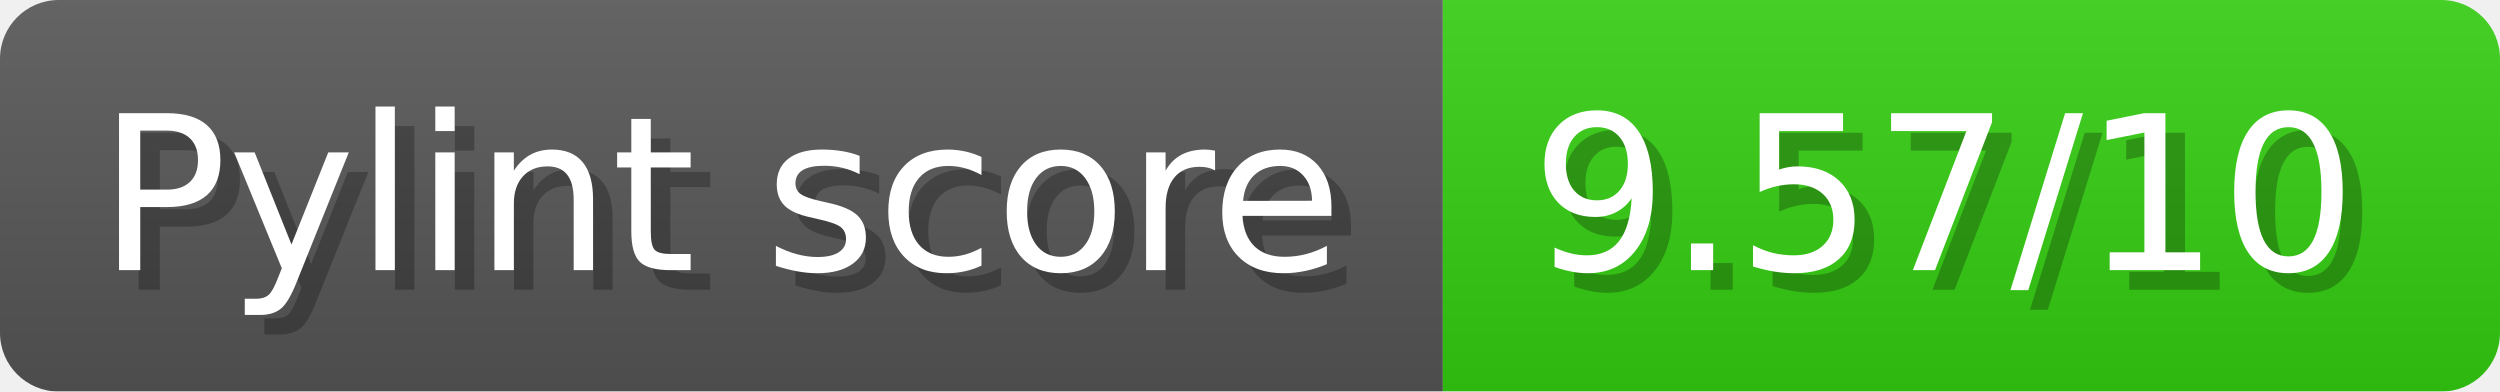
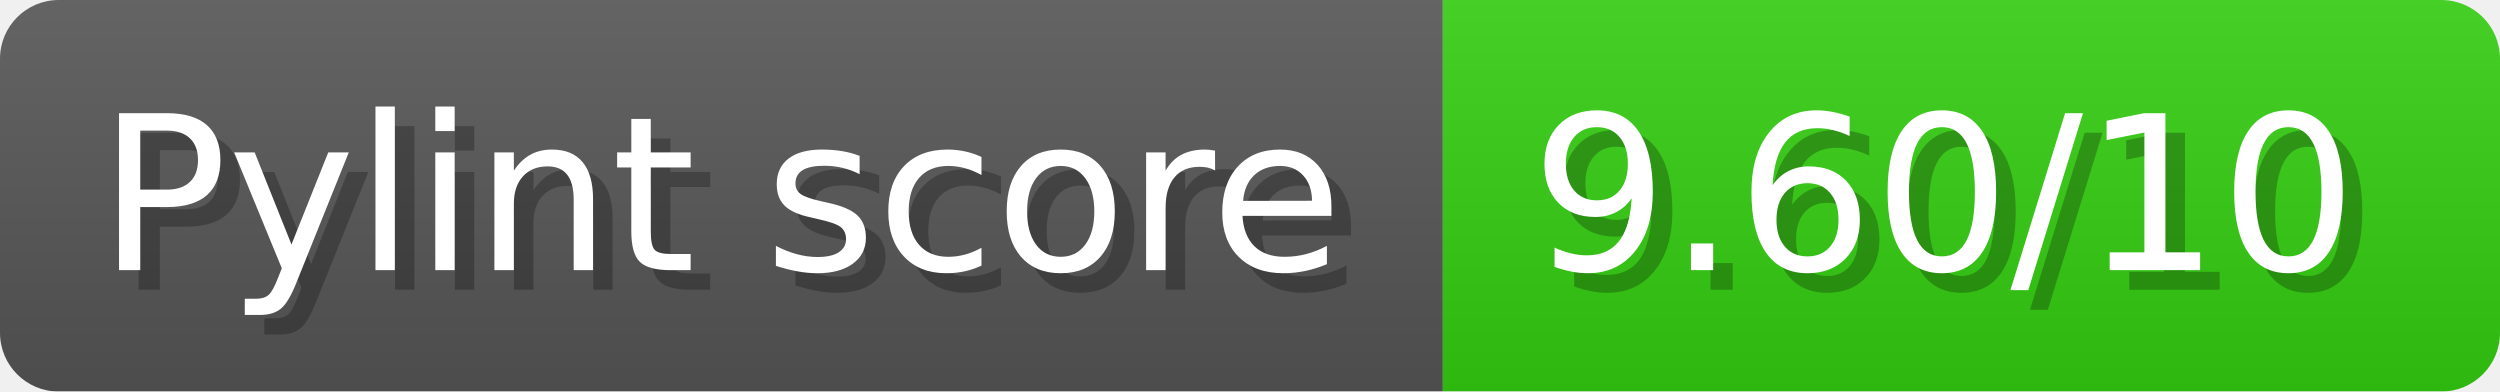
- <svg xmlns="http://www.w3.org/2000/svg" width="127.7" height="20" viewBox="0 0 1277 200" role="img" aria-label="Pylint score: 9.57/10">
+ <svg xmlns="http://www.w3.org/2000/svg" width="127.7" height="20" viewBox="0 0 1277 200" role="img" aria-label="Pylint score: 9.60/10">
  <linearGradient id="a" x2="0" y2="100%">
    <stop offset="0" stop-opacity=".1" stop-color="#EEE" />
    <stop offset="1" stop-opacity=".1" />
  </linearGradient>
  <mask id="m">
    <rect width="1277" height="200" rx="30" fill="#FFF" />
  </mask>
  <g mask="url(#m)">
    <rect width="737" height="200" fill="#555" />
    <rect width="540" height="200" fill="#3C1" x="737" />
    <rect width="1277" height="200" fill="url(#a)" />
  </g>
  <g aria-hidden="true" fill="#fff" text-anchor="start" font-family="Verdana,DejaVu Sans,sans-serif" font-size="110">
    <text x="60" y="148" textLength="637" fill="#000" opacity="0.25">Pylint score</text>
    <text x="50" y="138" textLength="637">Pylint score</text>
-     <text x="792" y="148" textLength="440" fill="#000" opacity="0.25">9.57/10</text>
-     <text x="782" y="138" textLength="440">9.57/10</text>
+     <text x="792" y="148" textLength="440" fill="#000" opacity="0.25">9.60/10</text>
+     <text x="782" y="138" textLength="440">9.60/10</text>
  </g>
</svg>
